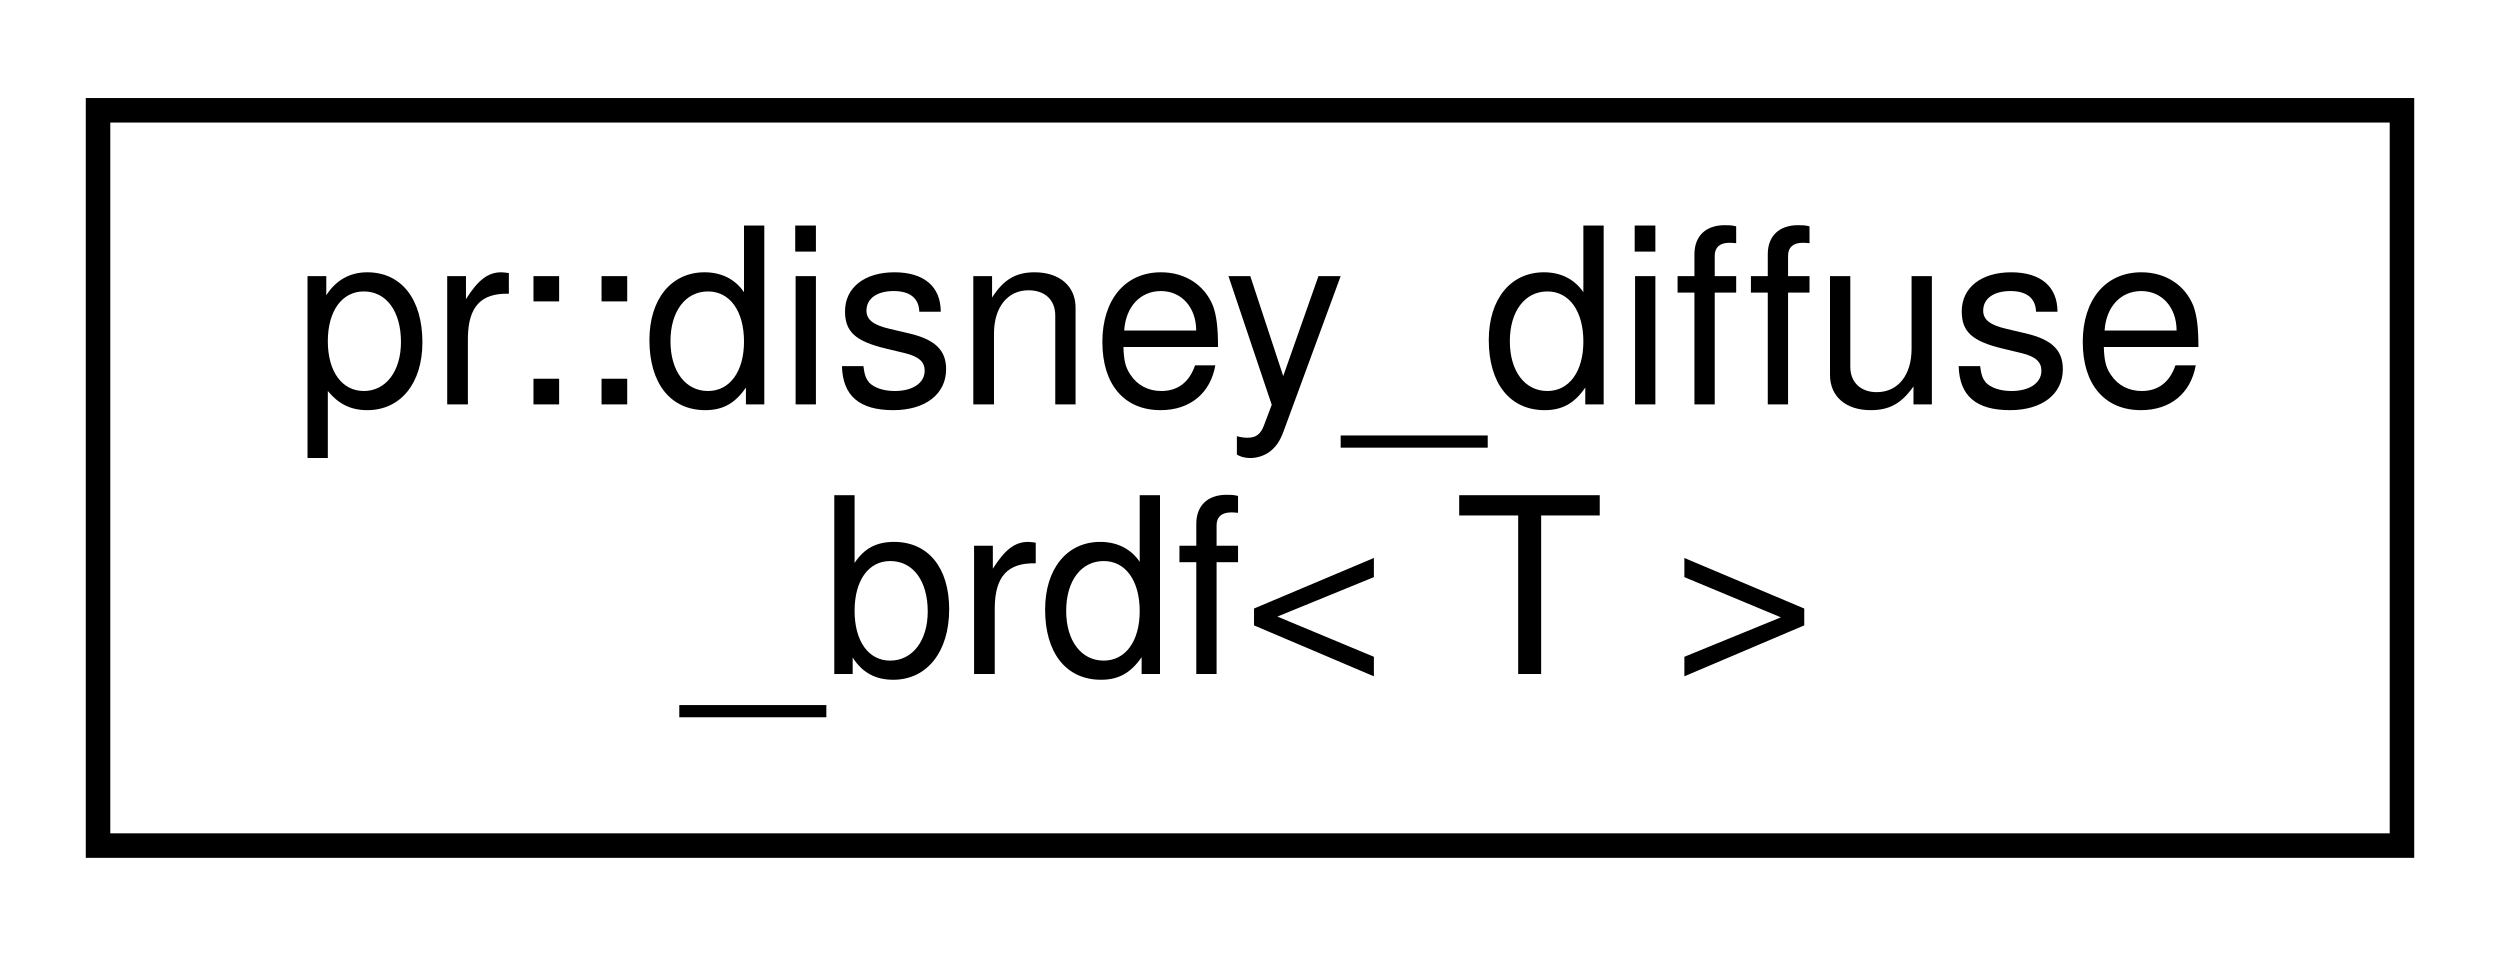
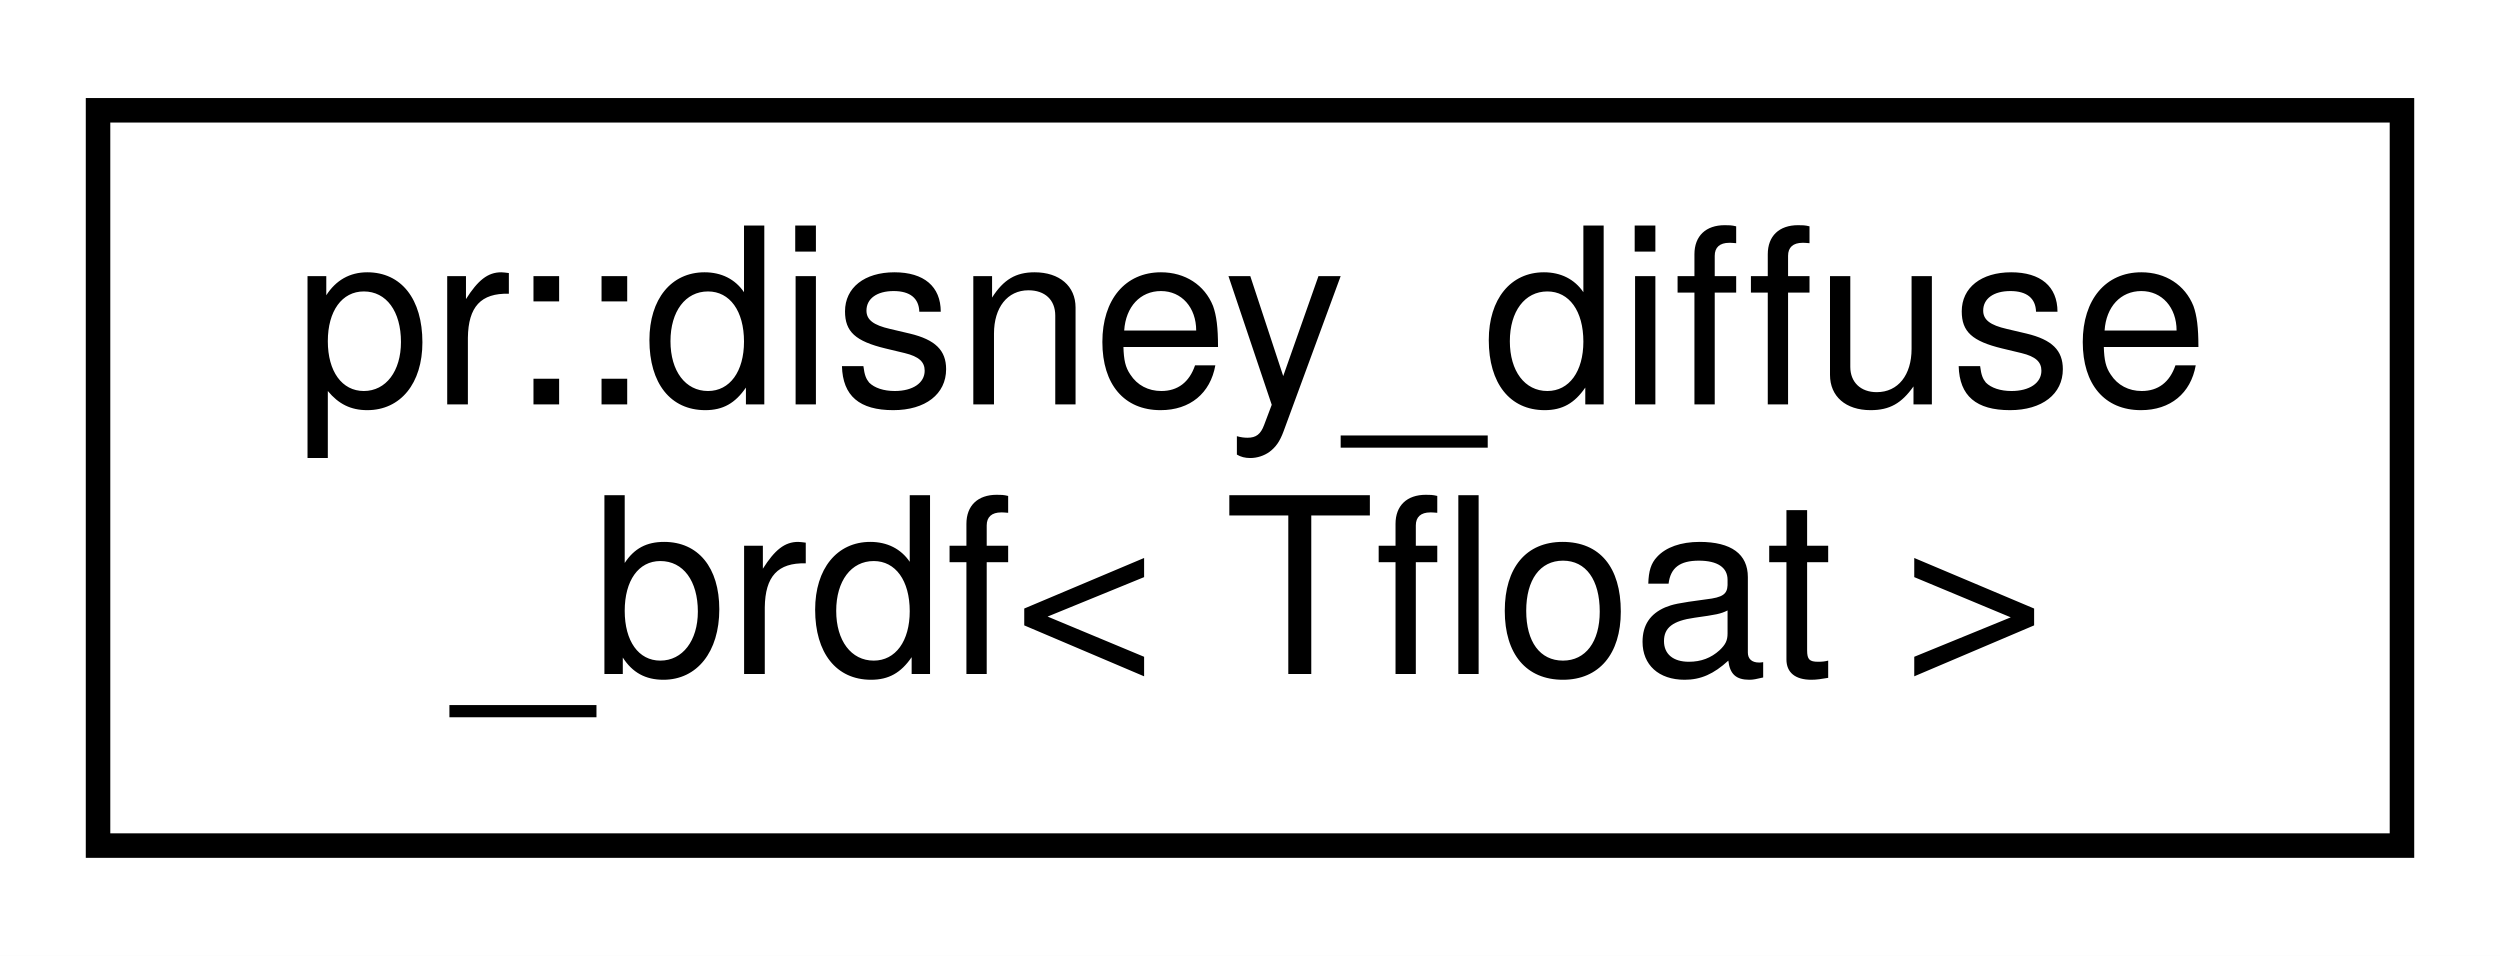
<svg xmlns="http://www.w3.org/2000/svg" xmlns:xlink="http://www.w3.org/1999/xlink" width="102pt" height="39pt" viewBox="0.00 0.00 102.00 39.00">
  <g id="graph0" class="graph" transform="scale(1 1) rotate(0) translate(4 35)">
    <polygon fill="#ffffff" stroke="transparent" points="-4,4 -4,-35 98,-35 98,4 -4,4" />
    <g id="node1" class="node">
      <g id="a_node1">
        <a xlink:href="structpr_1_1disney__diffuse__brdf.html" target="_top" xlink:title="Disney diffuse BRDF. ">
          <polygon fill="#ffffff" stroke="#000000" points="0,-.5 0,-30.5 94,-30.5 94,-.5 0,-.5" />
          <text text-anchor="start" x="8" y="-18.5" font-family="Helvetica,sans-Serif" font-size="10.00" fill="#000000">pr::disney_diffuse</text>
-           <text text-anchor="middle" x="47" y="-7.5" font-family="Helvetica,sans-Serif" font-size="10.00" fill="#000000">_brdf&lt; T &gt;</text>
+           <text text-anchor="middle" x="47" y="-7.5" font-family="Helvetica,sans-Serif" font-size="10.00" fill="#000000">_brdf&lt; Tfloat &gt;</text>
        </a>
      </g>
    </g>
  </g>
</svg>
